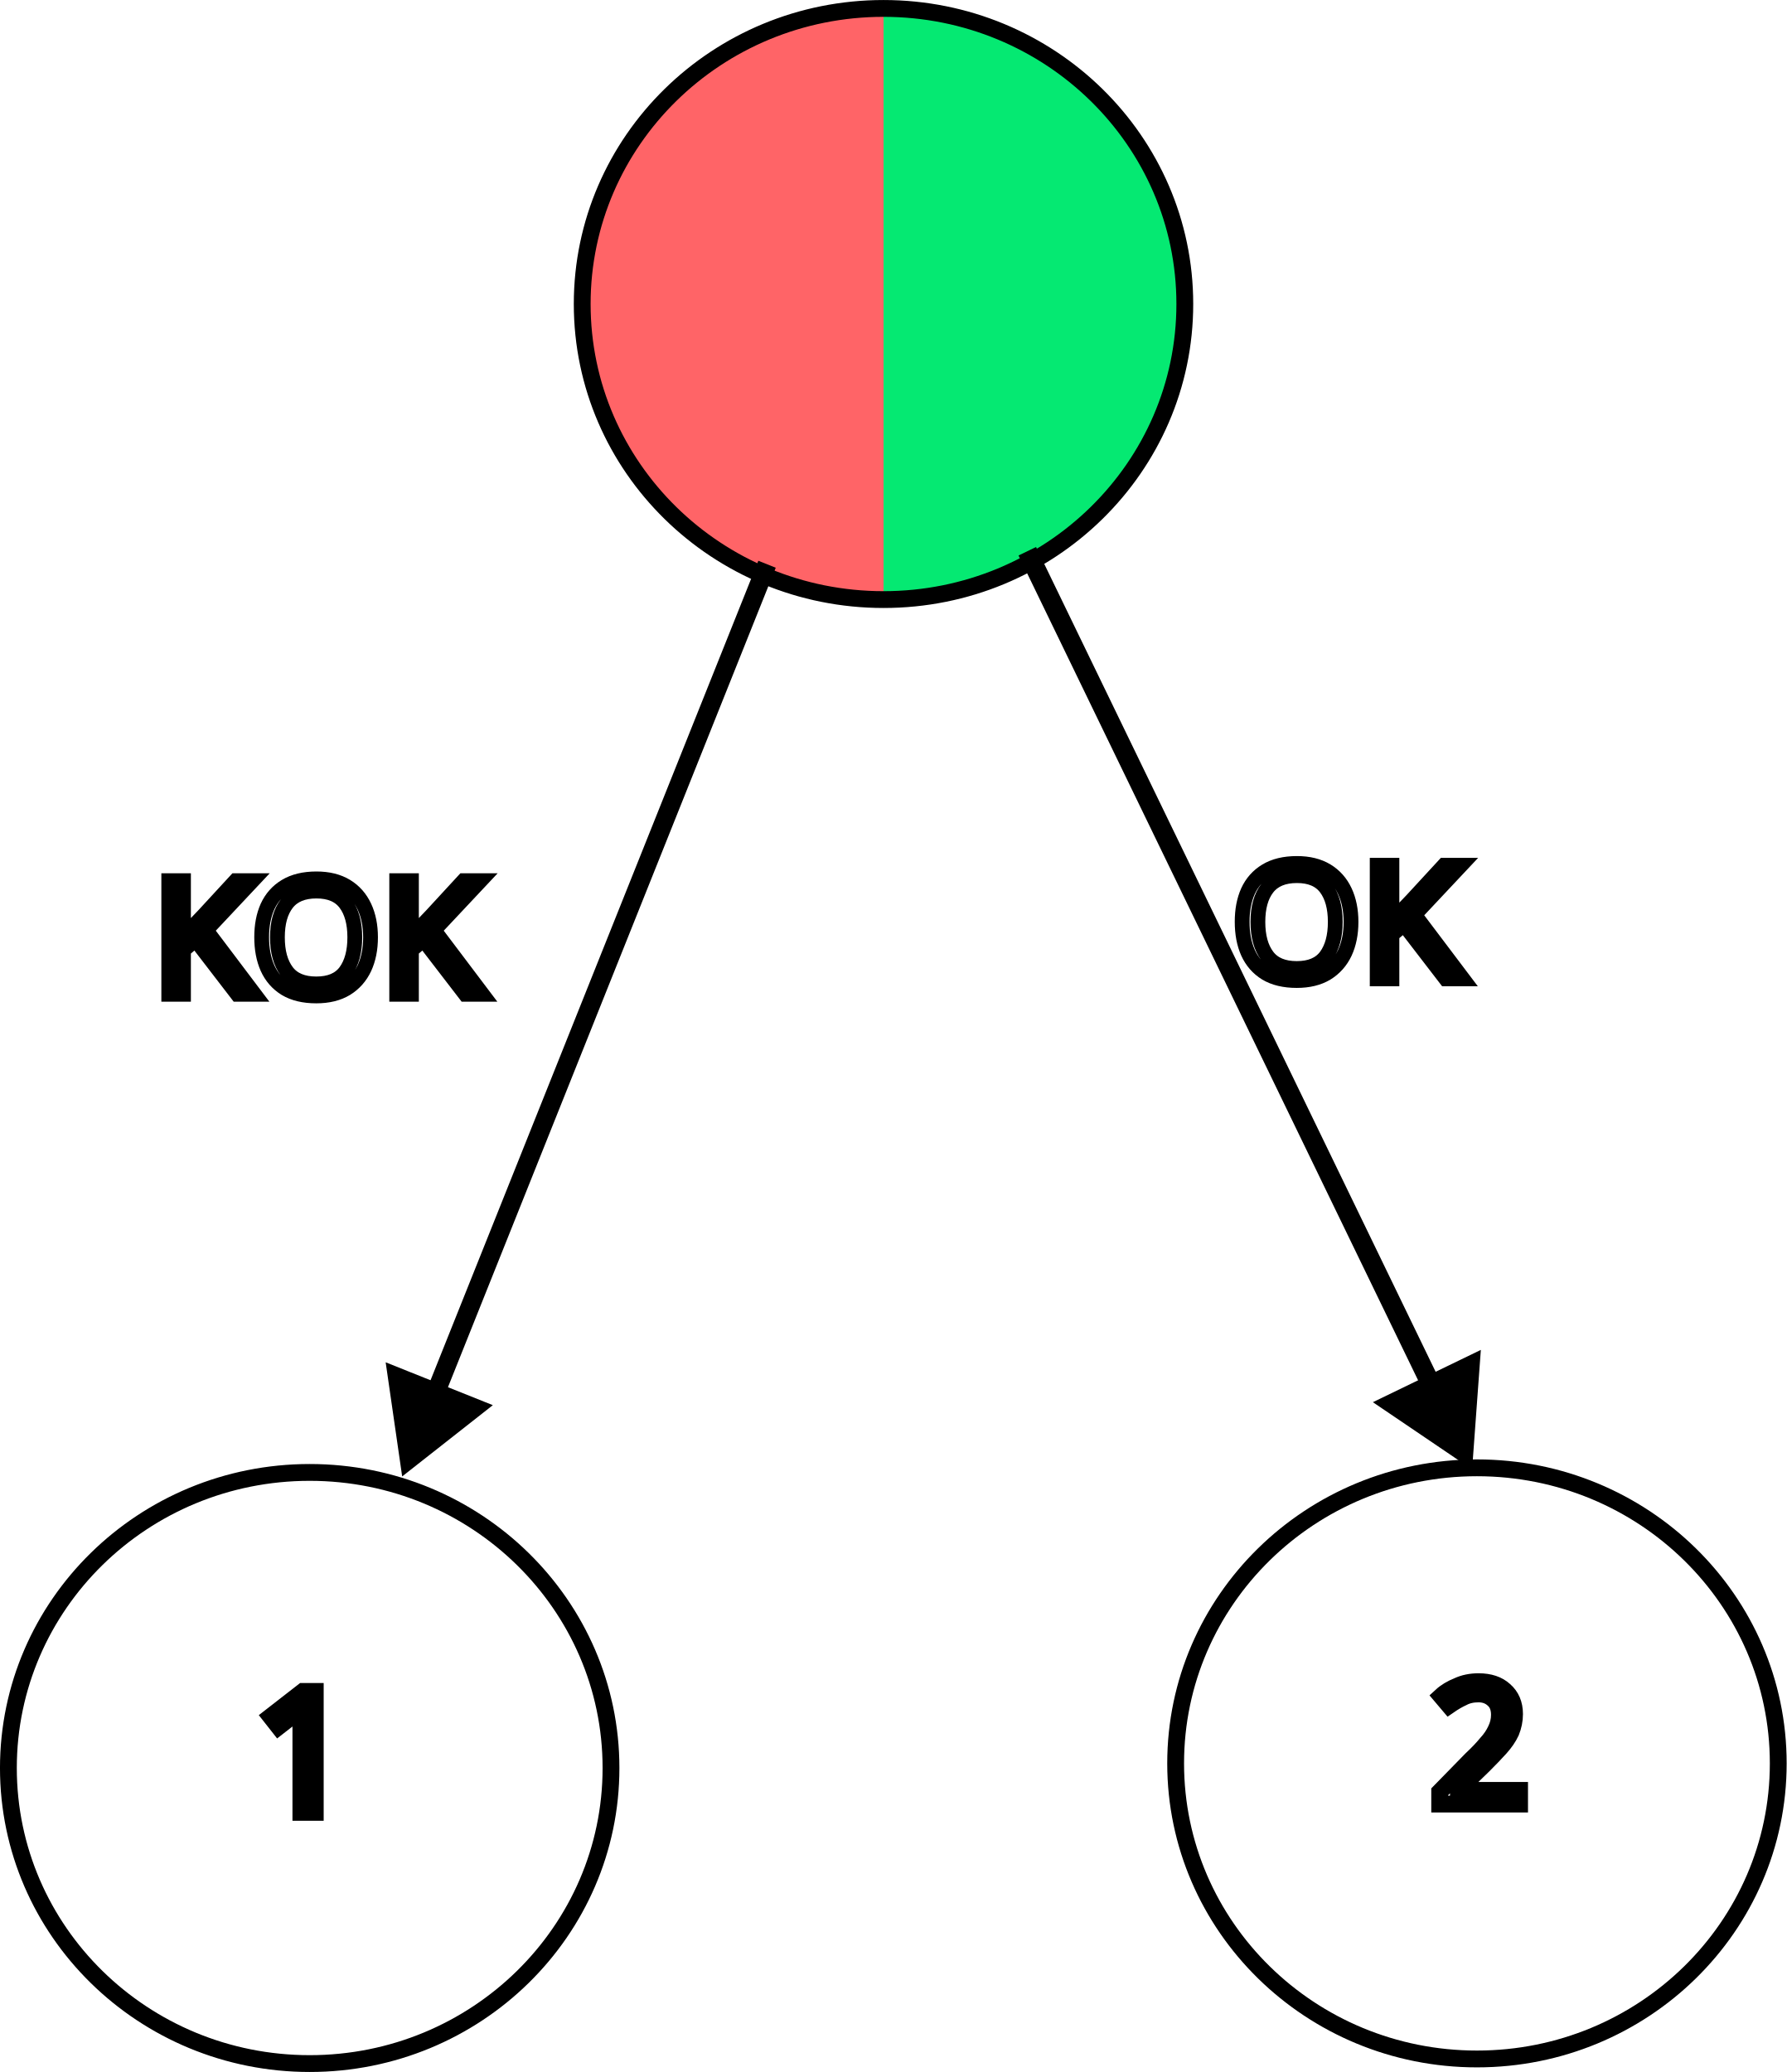
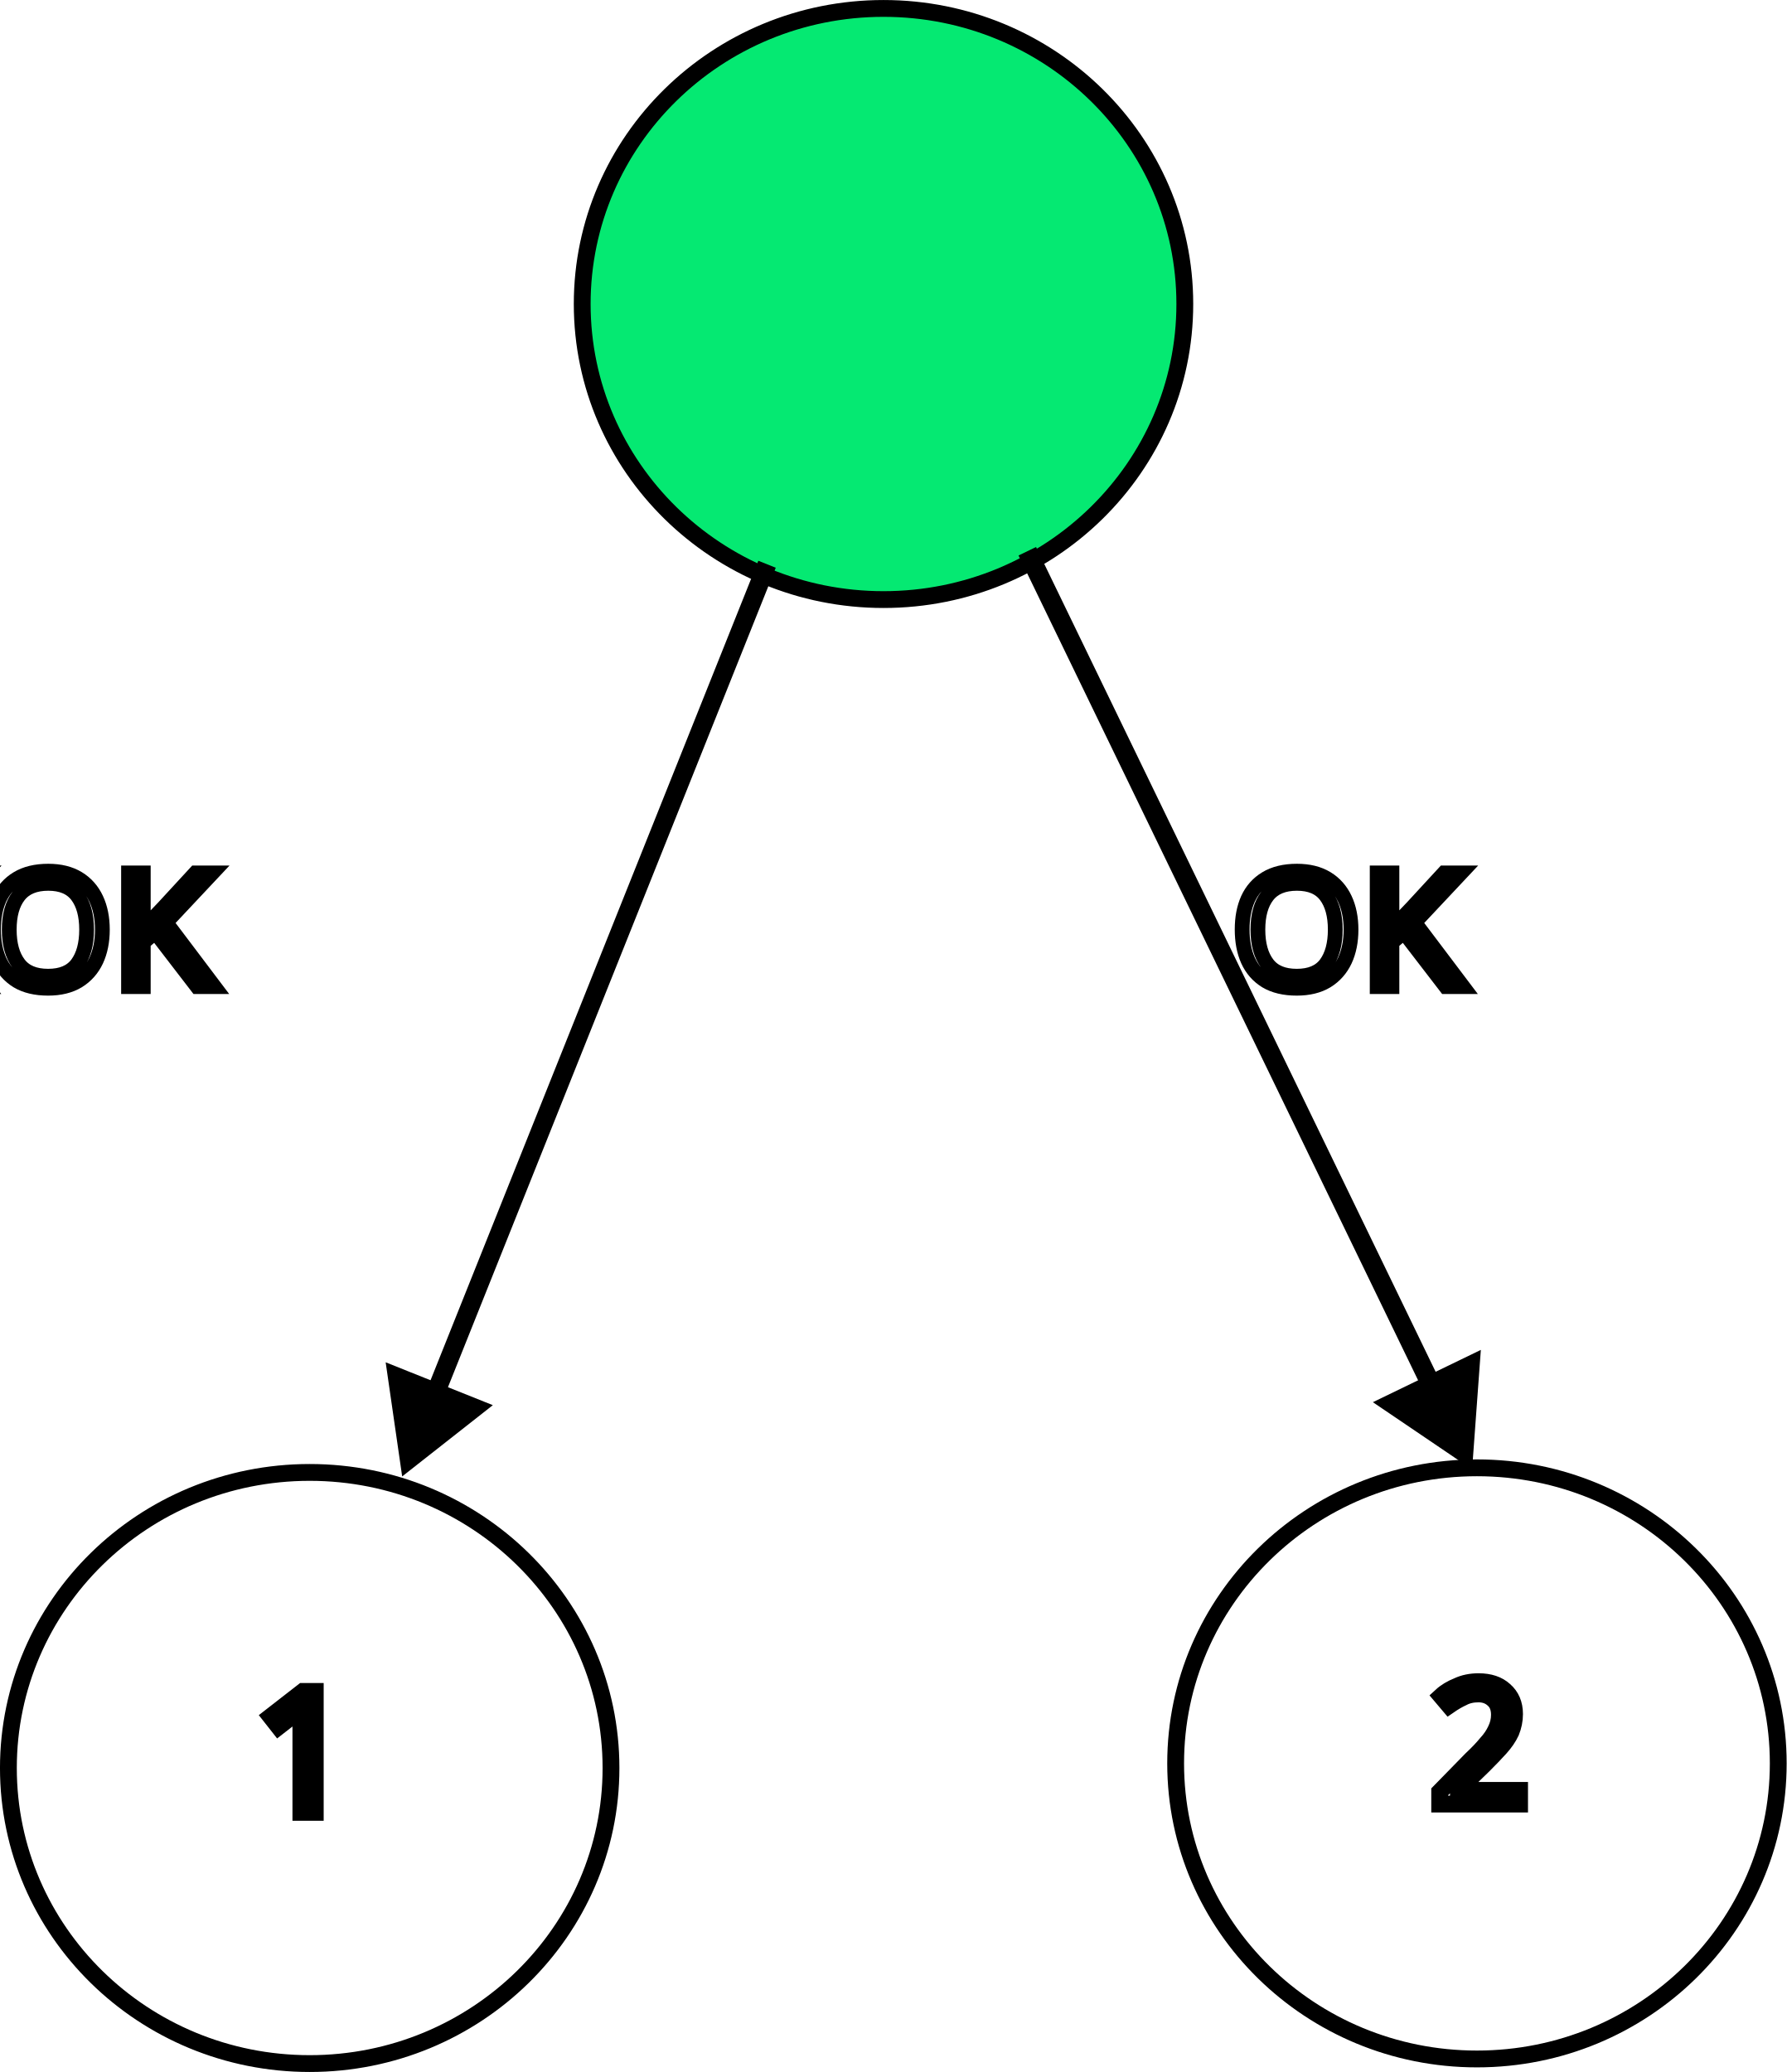
<svg xmlns="http://www.w3.org/2000/svg" xmlns:xlink="http://www.w3.org/1999/xlink" width="38.78mm" height="44.977mm" viewBox="0 0 38.78 44.977" version="1.1" id="svg1" xml:space="preserve">
  <defs id="defs1">
    <linearGradient id="linearGradient25">
      <stop style="stop-color:#ff6467;stop-opacity:1;" offset="0.5" id="stop25" />
      <stop style="stop-color:#05e972;stop-opacity:1;" offset="0.5" id="stop26" />
    </linearGradient>
    <linearGradient id="linearGradient13">
      <stop style="stop-color:#000000;stop-opacity:1;" offset="0" id="stop13" />
      <stop style="stop-color:#000000;stop-opacity:0;" offset="1" id="stop14" />
    </linearGradient>
    <marker style="overflow:visible" id="Triangle-1-27" refX="0" refY="0" orient="auto-start-reverse" markerWidth="1" markerHeight="1" viewBox="0 0 1 1" preserveAspectRatio="xMidYMid">
      <path transform="scale(0.5)" style="fill:context-stroke;fill-rule:evenodd;stroke:context-stroke;stroke-width:1pt" d="M 5.77,0 -2.88,5 V -5 Z" id="path135-7-9" />
    </marker>
    <rect x="173.456" y="550.378" width="62.326" height="20.116" id="rect4-1-5" />
    <marker style="overflow:visible" id="Triangle-1-2-4" refX="0" refY="0" orient="auto-start-reverse" markerWidth="1" markerHeight="1" viewBox="0 0 1 1" preserveAspectRatio="xMidYMid">
      <path transform="scale(0.5)" style="fill:context-stroke;fill-rule:evenodd;stroke:context-stroke;stroke-width:1pt" d="M 5.77,0 -2.88,5 V -5 Z" id="path135-7-2-3" />
    </marker>
    <rect x="173.456" y="550.378" width="62.326" height="20.116" id="rect4-1-1-1" />
    <linearGradient xlink:href="#linearGradient13" id="linearGradient14" x1="162.769" y1="35.99" x2="172.804" y2="35.99" gradientUnits="userSpaceOnUse" />
    <linearGradient xlink:href="#linearGradient25" id="linearGradient26" x1="153.116" y1="20.704" x2="166.56" y2="20.704" gradientUnits="userSpaceOnUse" />
  </defs>
  <g id="layer4" style="display:inline" transform="translate(-140.6608,-14.10499)">
-     <ellipse style="fill:url(#linearGradient26);fill-opacity:1;fill-rule:nonzero;stroke:#000000;stroke-width:0.365;stroke-dasharray:none;stroke-opacity:1" id="path1-7-4" cx="159.838" cy="20.704" rx="6.54" ry="6.416" />
+     <ellipse style="fill:#05e972;fill-opacity:1;fill-rule:nonzero;stroke:#000000;stroke-width:0.365;stroke-dasharray:none;stroke-opacity:1" id="path1-7-4" cx="159.838" cy="20.704" rx="6.54" ry="6.416" />
    <ellipse style="fill:none;fill-opacity:0;fill-rule:nonzero;stroke:#000000;stroke-width:0.365;stroke-dasharray:none;stroke-opacity:1" id="path1-4-6-1" cx="147.383" cy="52.483" rx="6.54" ry="6.416" />
    <path style="fill:none;fill-opacity:0;fill-rule:nonzero;stroke:#000000;stroke-width:0.407;stroke-dasharray:none;stroke-opacity:1;marker-end:url(#Triangle-1-27)" d="m 157.31,26.353 -7.383,18.459" id="path4-1-1" />
-     <text xml:space="preserve" transform="matrix(0.2326683,0,0,0.2252089,103.6168,-91.29241)" id="text4-4-3" style="font-style:normal;font-variant:normal;font-weight:300;font-stretch:normal;font-size:15.411px;font-family:Calibri;-inkscape-font-specification:'Calibri, Light';font-variant-ligatures:normal;font-variant-caps:normal;font-variant-numeric:normal;font-variant-east-asian:normal;text-align:start;writing-mode:lr-tb;direction:ltr;white-space:pre;shape-inside:url(#rect4-1-5);display:inline;fill:none;fill-opacity:0;fill-rule:nonzero;stroke:#000000;stroke-width:1.38;stroke-dasharray:none;stroke-opacity:1">
+     <text xml:space="preserve" transform="matrix(0.2326683,0,0,0.2252089,97.79591,-91.45972)" id="text4-4-3" style="font-style:normal;font-variant:normal;font-weight:300;font-stretch:normal;font-size:15.411px;font-family:Calibri;-inkscape-font-specification:'Calibri, Light';font-variant-ligatures:normal;font-variant-caps:normal;font-variant-numeric:normal;font-variant-east-asian:normal;text-align:start;writing-mode:lr-tb;direction:ltr;white-space:pre;shape-inside:url(#rect4-1-5);display:inline;fill:none;fill-opacity:0;fill-rule:nonzero;stroke:#000000;stroke-width:1.38;stroke-dasharray:none;stroke-opacity:1">
      <tspan x="173.457" y="563.862" id="tspan3">KOK</tspan>
    </text>
    <text xml:space="preserve" style="font-style:normal;font-variant:normal;font-weight:normal;font-stretch:normal;font-size:3.678px;font-family:sans-serif;-inkscape-font-specification:'sans-serif, Normal';font-variant-ligatures:normal;font-variant-caps:normal;font-variant-numeric:normal;font-variant-east-asian:normal;text-align:start;writing-mode:lr-tb;direction:ltr;text-anchor:start;display:inline;fill:none;fill-opacity:0;fill-rule:nonzero;stroke:#000000;stroke-width:0.365;stroke-dasharray:none;stroke-opacity:1" x="171.739" y="53.265" id="text5-5-8-8">
      <tspan id="tspan5-2-5-7" style="stroke-width:0.365" x="171.739" y="53.265">2</tspan>
    </text>
    <ellipse style="fill:none;fill-opacity:0;fill-rule:nonzero;stroke:#000000;stroke-width:0.365;stroke-dasharray:none;stroke-opacity:1" id="path1-4-6-7-4" cx="172.719" cy="52.383" rx="6.54" ry="6.416" />
    <path style="fill:url(#linearGradient14);fill-opacity:1;fill-rule:nonzero;stroke:#000000;stroke-width:0.423;stroke-dasharray:none;stroke-opacity:1;marker-end:url(#Triangle-1-2-4)" d="m 162.959,26.071 9,18.579" id="path4-1-6-2" />
-     <text xml:space="preserve" transform="matrix(0.2326683,0,0,0.2252089,127.0465,-91.62702)" id="text4-4-1-7" style="font-style:normal;font-variant:normal;font-weight:300;font-stretch:normal;font-size:15.411px;font-family:Calibri;-inkscape-font-specification:'Calibri, Light';font-variant-ligatures:normal;font-variant-caps:normal;font-variant-numeric:normal;font-variant-east-asian:normal;text-align:start;writing-mode:lr-tb;direction:ltr;white-space:pre;shape-inside:url(#rect4-1-1-1);display:inline;fill:none;fill-opacity:0;fill-rule:nonzero;stroke:#000000;stroke-width:1.38;stroke-dasharray:none;stroke-opacity:1">
+     <text xml:space="preserve" transform="matrix(0.2326683,0,0,0.2252089,127.0465,-91.45972)" id="text4-4-1-7" style="font-style:normal;font-variant:normal;font-weight:300;font-stretch:normal;font-size:15.411px;font-family:Calibri;-inkscape-font-specification:'Calibri, Light';font-variant-ligatures:normal;font-variant-caps:normal;font-variant-numeric:normal;font-variant-east-asian:normal;text-align:start;writing-mode:lr-tb;direction:ltr;white-space:pre;shape-inside:url(#rect4-1-1-1);display:inline;fill:none;fill-opacity:0;fill-rule:nonzero;stroke:#000000;stroke-width:1.38;stroke-dasharray:none;stroke-opacity:1">
      <tspan x="173.457" y="563.862" id="tspan4">OK</tspan>
    </text>
    <text xml:space="preserve" style="font-style:normal;font-variant:normal;font-weight:normal;font-stretch:normal;font-size:3.678px;font-family:sans-serif;-inkscape-font-specification:'sans-serif, Normal';font-variant-ligatures:normal;font-variant-caps:normal;font-variant-numeric:normal;font-variant-east-asian:normal;text-align:start;writing-mode:lr-tb;direction:ltr;text-anchor:start;display:inline;fill:#000000;fill-opacity:1;fill-rule:nonzero;stroke:#000000;stroke-width:0.365;stroke-dasharray:none;stroke-opacity:1" x="146.208" y="53.447" id="text5-5-8-8-8">
      <tspan id="tspan5-2-5-7-8" style="stroke-width:0.365;fill:#000000;fill-opacity:1" x="146.208" y="53.447">1</tspan>
    </text>
  </g>
</svg>
